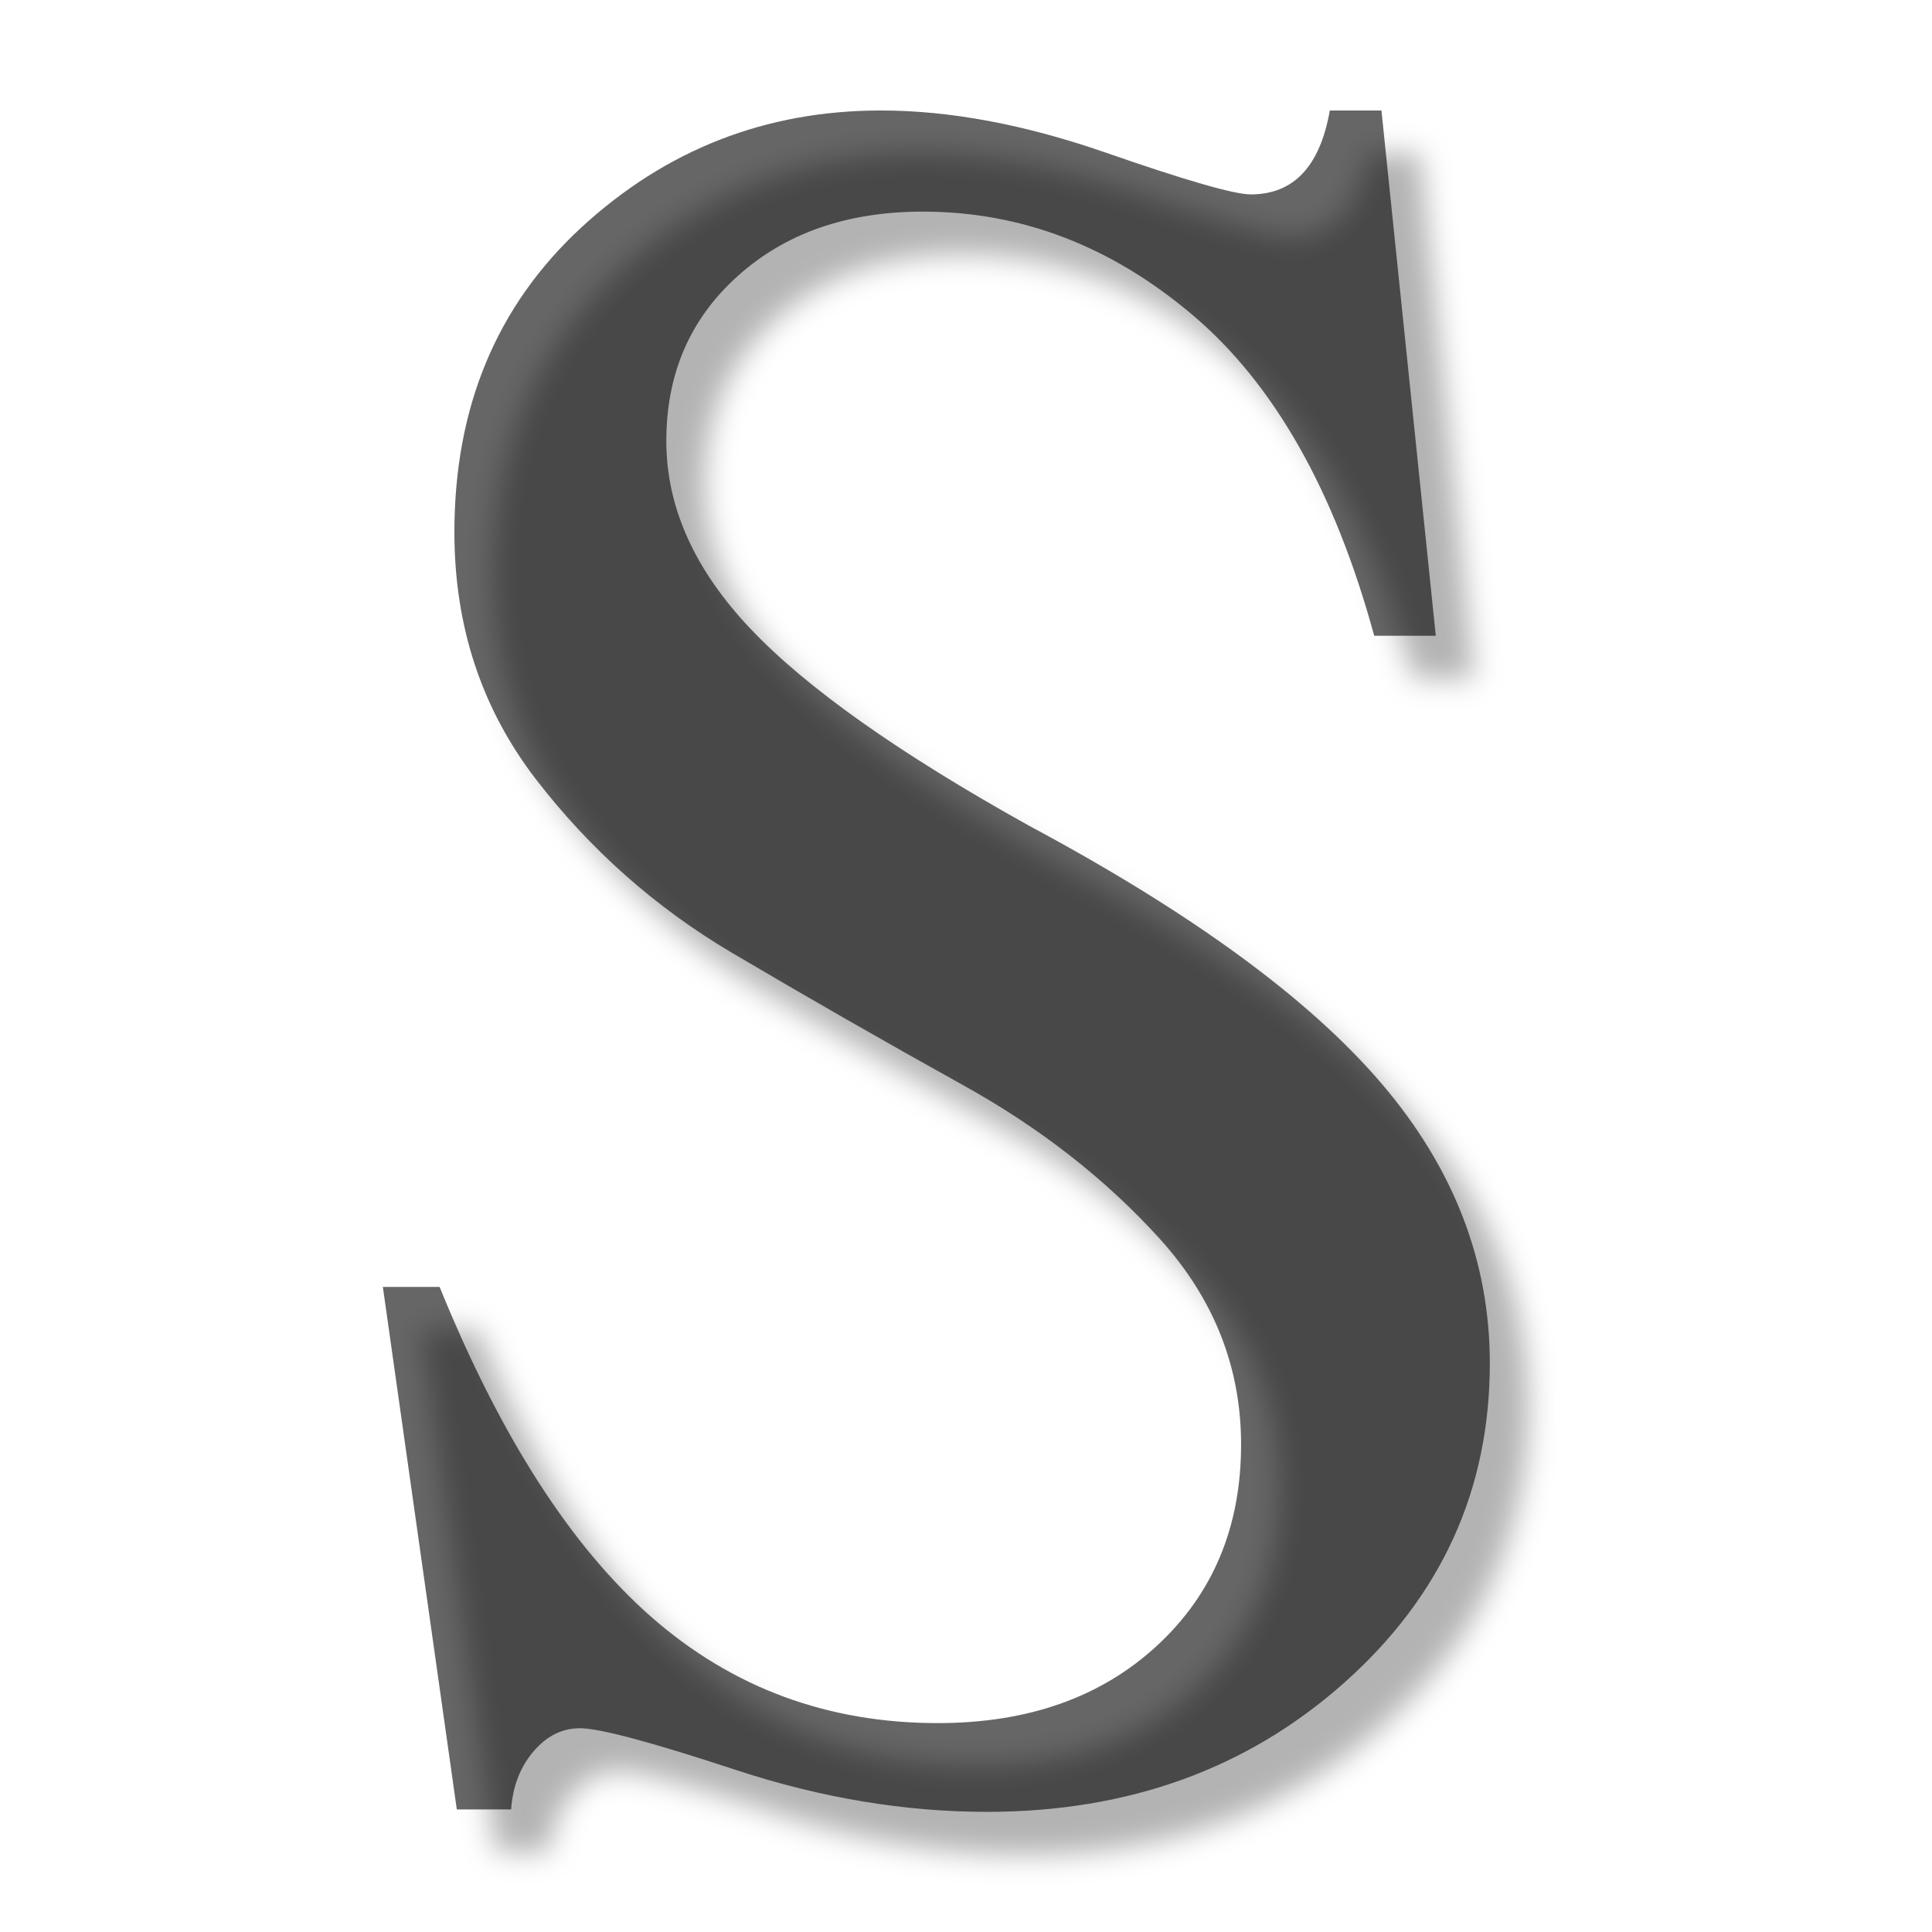
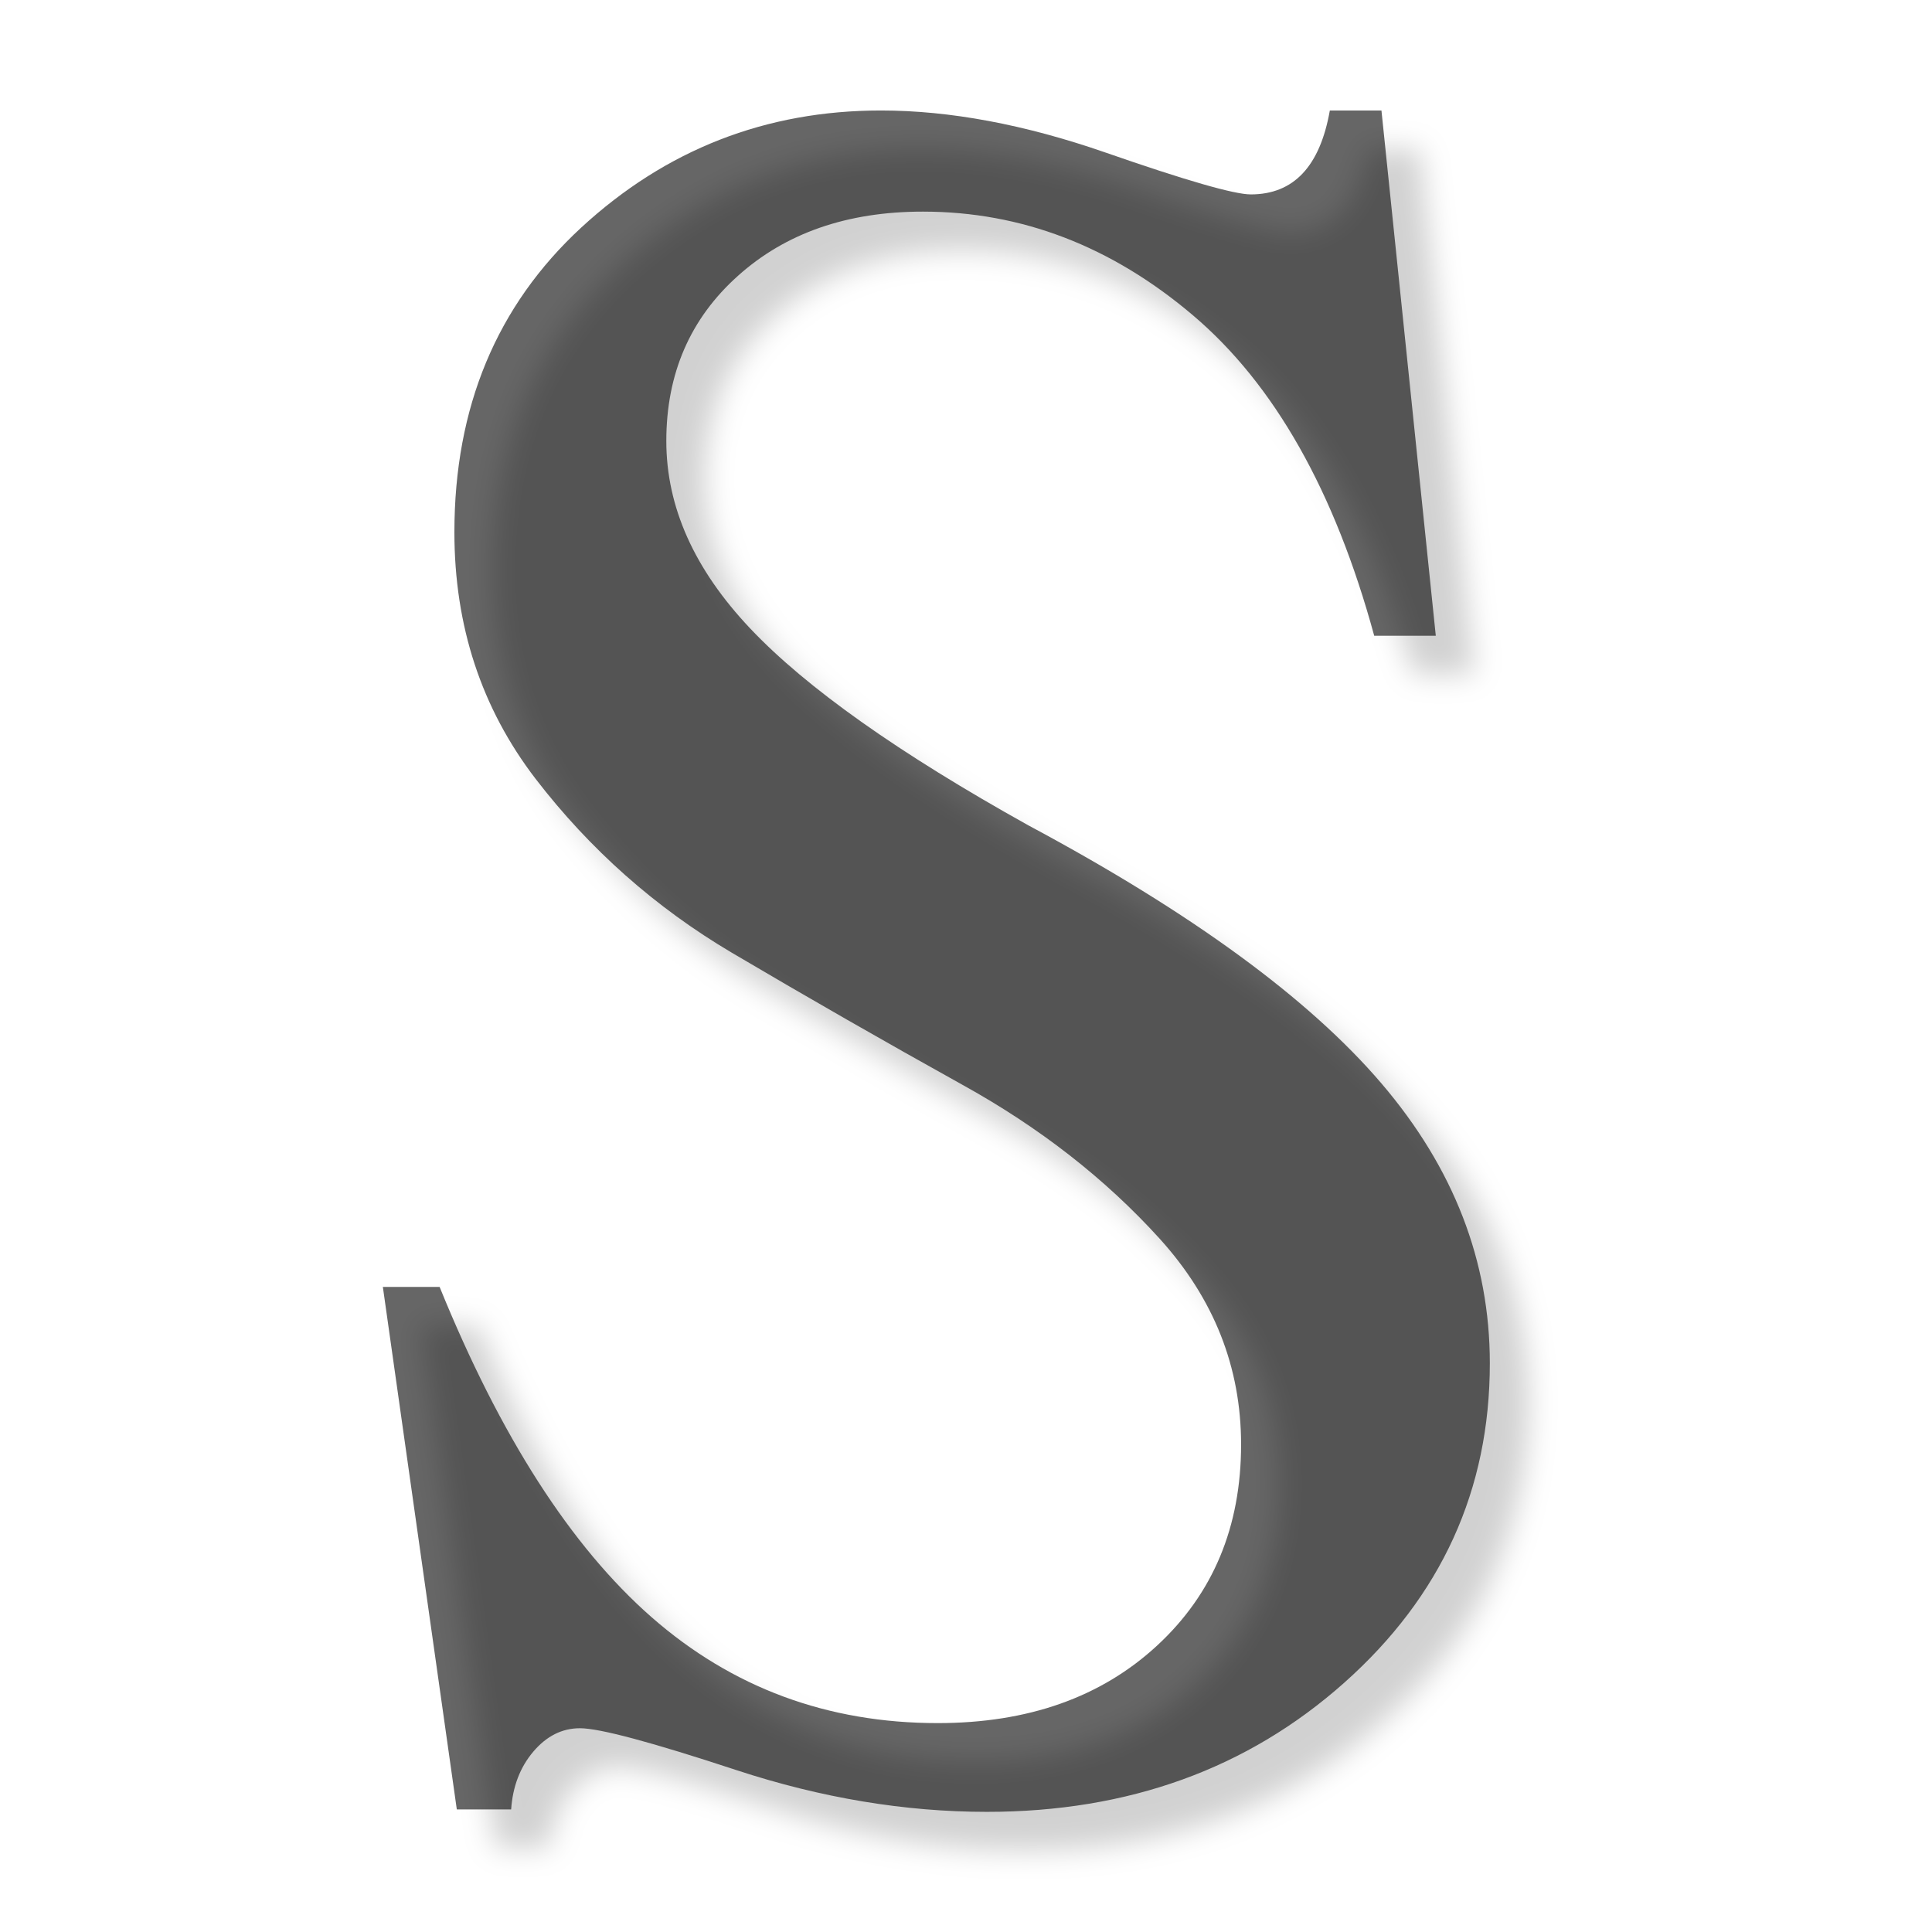
- <svg xmlns="http://www.w3.org/2000/svg" version="1.0" width="100" height="100" id="svg2">
+ <svg xmlns="http://www.w3.org/2000/svg" xmlns:xlink="http://www.w3.org/1999/xlink" version="1.0" width="100" height="100" id="svg2">
  <defs id="defs4">
    <filter id="filter6702">
      <feGaussianBlur id="feGaussianBlur6704" stdDeviation="0.727" />
    </filter>
  </defs>
-   <text x="17.987" y="94.213" id="text2851" xml:space="preserve" style="font-size:51.051px;font-style:normal;font-weight:normal;opacity:0.3;fill:#000000;fill-opacity:1;stroke:none;stroke-width:1px;stroke-linecap:butt;stroke-linejoin:miter;stroke-opacity:1;filter:url(#filter6702);font-family:Bitstream Vera Sans;-inkscape-font-specification:FreeSerif">
-     <tspan x="17.987" y="94.213" id="tspan2853" style="font-size:127.628px;font-style:normal;font-variant:normal;font-weight:normal;font-stretch:normal;fill:#000000;font-family:FreeSerif;-inkscape-font-specification:FreeSerif">S</tspan>
-   </text>
  <text x="15.987" y="92" id="text2847" xml:space="preserve" style="font-size:51.051px;font-style:normal;font-weight:normal;opacity:0.6;fill:#000000;fill-opacity:1;stroke:none;stroke-width:1px;stroke-linecap:butt;stroke-linejoin:miter;stroke-opacity:1;font-family:Bitstream Vera Sans;-inkscape-font-specification:FreeSerif">
    <tspan x="15.987" y="92" id="tspan2849" style="font-size:127.628px;font-style:normal;font-variant:normal;font-weight:normal;font-stretch:normal;font-family:FreeSerif;-inkscape-font-specification:FreeSerif">S</tspan>
  </text>
+   <use transform="translate(2,2)" id="use3175" style="opacity:0.3;filter:url(#filter6702)" x="0" y="0" width="100" height="100" xlink:href="#text2847" />
</svg>
